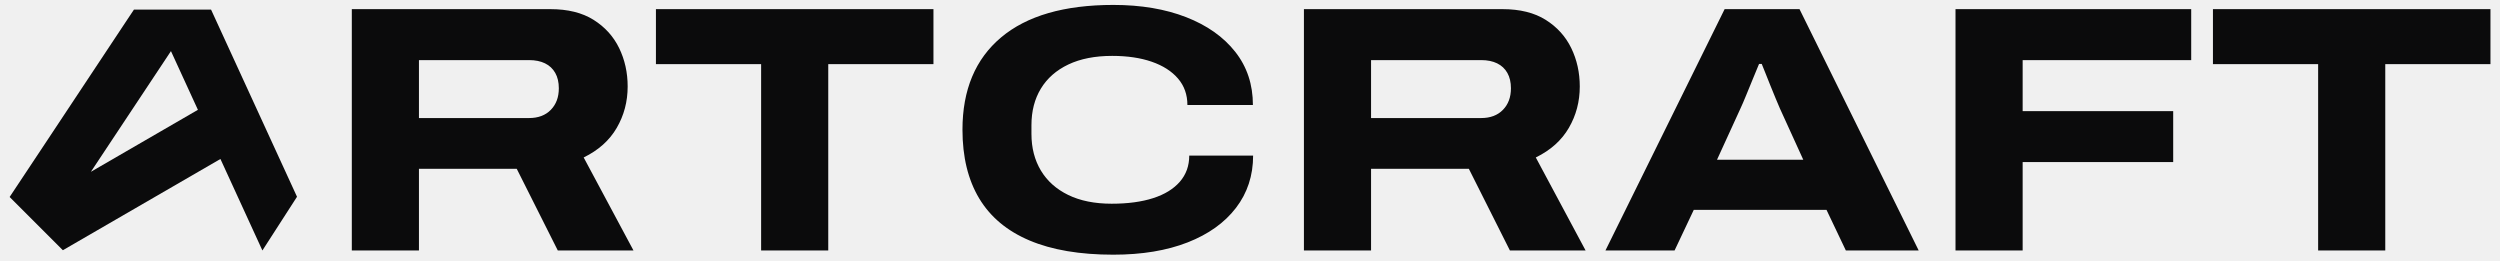
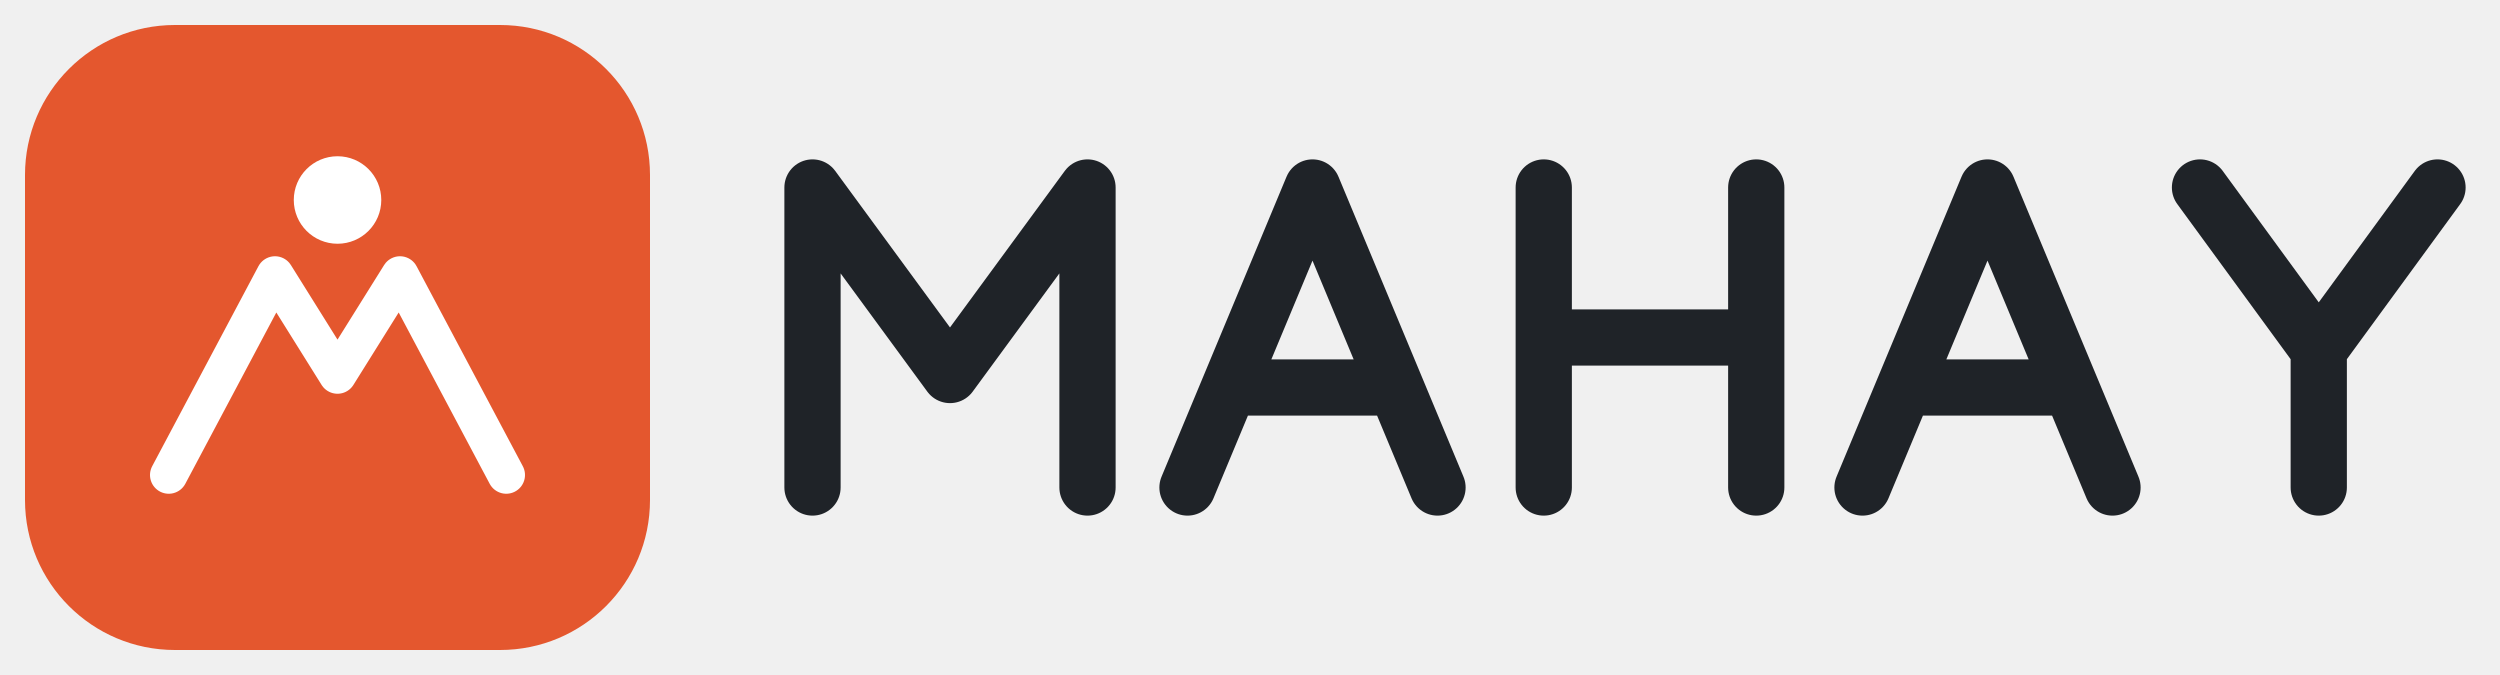
- <svg xmlns="http://www.w3.org/2000/svg" viewBox="-4 -4 1038.05 108" role="img" aria-label="Mahay">
-   <g fill="#0b0b0c">
-     <path transform="scale(1.02564)" d="M104.28,49.49L81.55,0h-31.23l-3.17,4.76L14.75,53.63,0,75.85l21.55,21.55,63.79-36.94,16.99,37.04,14.01-21.74-12.06-26.27ZM32.89,65.66l32.42-48.87,10.91,23.77-43.32,25.09Z" />
-     <path d="M142.078 100.0V-0.206H224.509Q235.392 -0.206 242.471 4.245Q249.55 8.696 253.084 15.976Q256.617 23.257 256.617 31.918Q256.617 41.292 252.086 49.09Q247.554 56.889 238.354 61.383L259.035 100.0H227.606L210.563 66.092H169.955V100.0ZM169.955 45.015H215.678Q221.385 45.015 224.711 41.609Q228.037 38.202 228.037 32.656Q228.037 28.91 226.554 26.283Q225.07 23.656 222.315 22.306Q219.56 20.956 215.678 20.956H169.955Z M312.033 100.0V22.639H268.355V-0.206H383.588V22.639H339.91V100.0Z M458.272 101.749Q437.407 101.749 423.464 95.845Q409.52 89.942 402.579 78.383Q395.637 66.824 395.637 49.854Q395.637 25.013 411.681 11.529Q427.726 -1.955 458.306 -1.955Q475.457 -1.955 488.508 3.126Q501.56 8.208 508.896 17.516Q516.232 26.825 516.232 39.593H489.033Q489.033 33.147 485.116 28.595Q481.199 24.043 474.205 21.625Q467.211 19.207 457.809 19.207Q447.11 19.207 439.606 22.774Q432.102 26.34 428.19 32.796Q424.278 39.251 424.278 47.959V51.603Q424.278 60.277 428.19 66.805Q432.102 73.333 439.559 76.96Q447.015 80.587 457.593 80.587Q467.614 80.587 474.801 78.272Q481.988 75.957 485.893 71.465Q489.797 66.973 489.797 60.613H516.318Q516.318 73.029 509.205 82.308Q502.092 91.586 489.083 96.668Q476.075 101.749 458.272 101.749Z M537.414 100.0V-0.206H619.845Q630.727 -0.206 637.806 4.245Q644.886 8.696 648.419 15.976Q651.953 23.257 651.953 31.918Q651.953 41.292 647.421 49.09Q642.889 56.889 633.69 61.383L654.37 100.0H622.941L605.898 66.092H565.291V100.0ZM565.291 45.015H611.013Q616.72 45.015 620.046 41.609Q623.372 38.202 623.372 32.656Q623.372 28.91 621.889 26.283Q620.406 23.656 617.65 22.306Q614.895 20.956 611.013 20.956H565.291Z M662.616 100.0 712.1 -0.206H743.193L792.677 100.0H762.433L754.402 83.141H699.287L691.317 100.0ZM708.937 62.321H744.753L735.018 40.962Q734.409 39.539 733.295 36.887Q732.181 34.234 731.007 31.285Q729.833 28.337 728.86 25.901Q727.887 23.466 727.501 22.538H726.395Q725.264 25.272 723.798 28.822Q722.332 32.371 720.982 35.689Q719.632 39.007 718.672 41.048Z M807.967 100.0V-0.206H905.831V20.956H835.845V42.144H898.353V63.306H835.845V100.0Z M958.535 100.0V22.639H914.857V-0.206H1030.09V22.639H986.412V100.0Z" />
-   </g>
+ <svg xmlns="http://www.w3.org/2000/svg" viewBox="0 0 400 108" width="400" height="108">
+   <rect x="4" y="4" width="100" height="100" rx="24" fill="#E4572E" />
+   <path d="M27,76 L44,44 L54,60 L64,44 L81,76" fill="none" stroke="#FFFFFF" stroke-width="6" stroke-linecap="round" stroke-linejoin="round" />
+   <path d="M54,25 a7,7 0 1,0 0.01,0 Z" fill="#FFFFFF" />
+   <path d="M130,78 V30 L152,60 L174,30 V78 M190,78 L210,30 L230,78 M197,62 H223 M247,30 V78 M281,30 V78 M247,54 H281 M298,78 L318,30 L338,78 M305,62 H331 M352,30 L371,56 L390,30 M371,56 V78" fill="none" stroke="#1F2328" stroke-width="9" stroke-linecap="round" stroke-linejoin="round" />
</svg>
